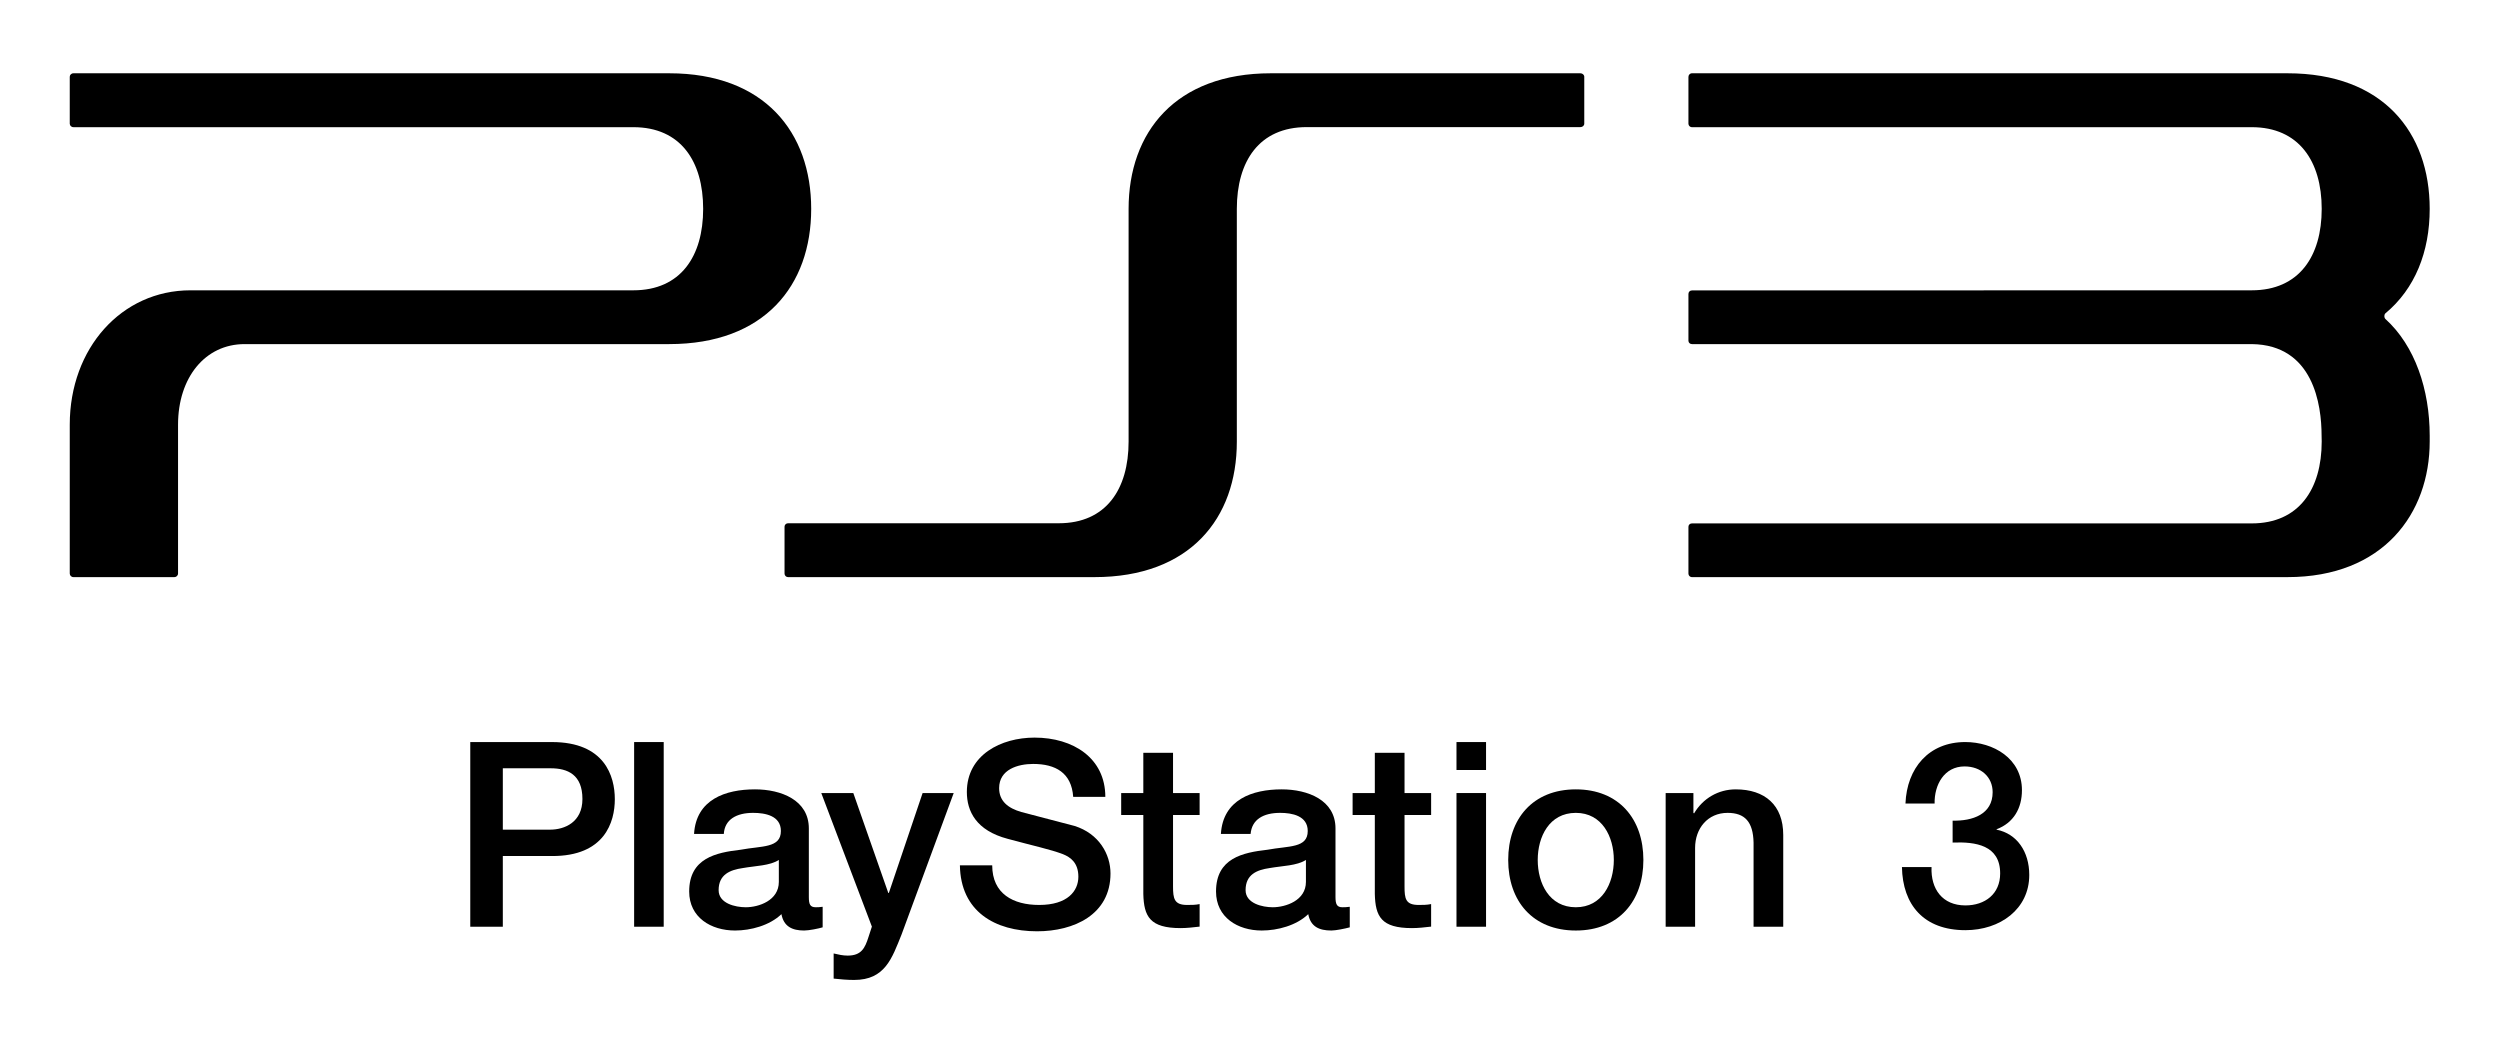
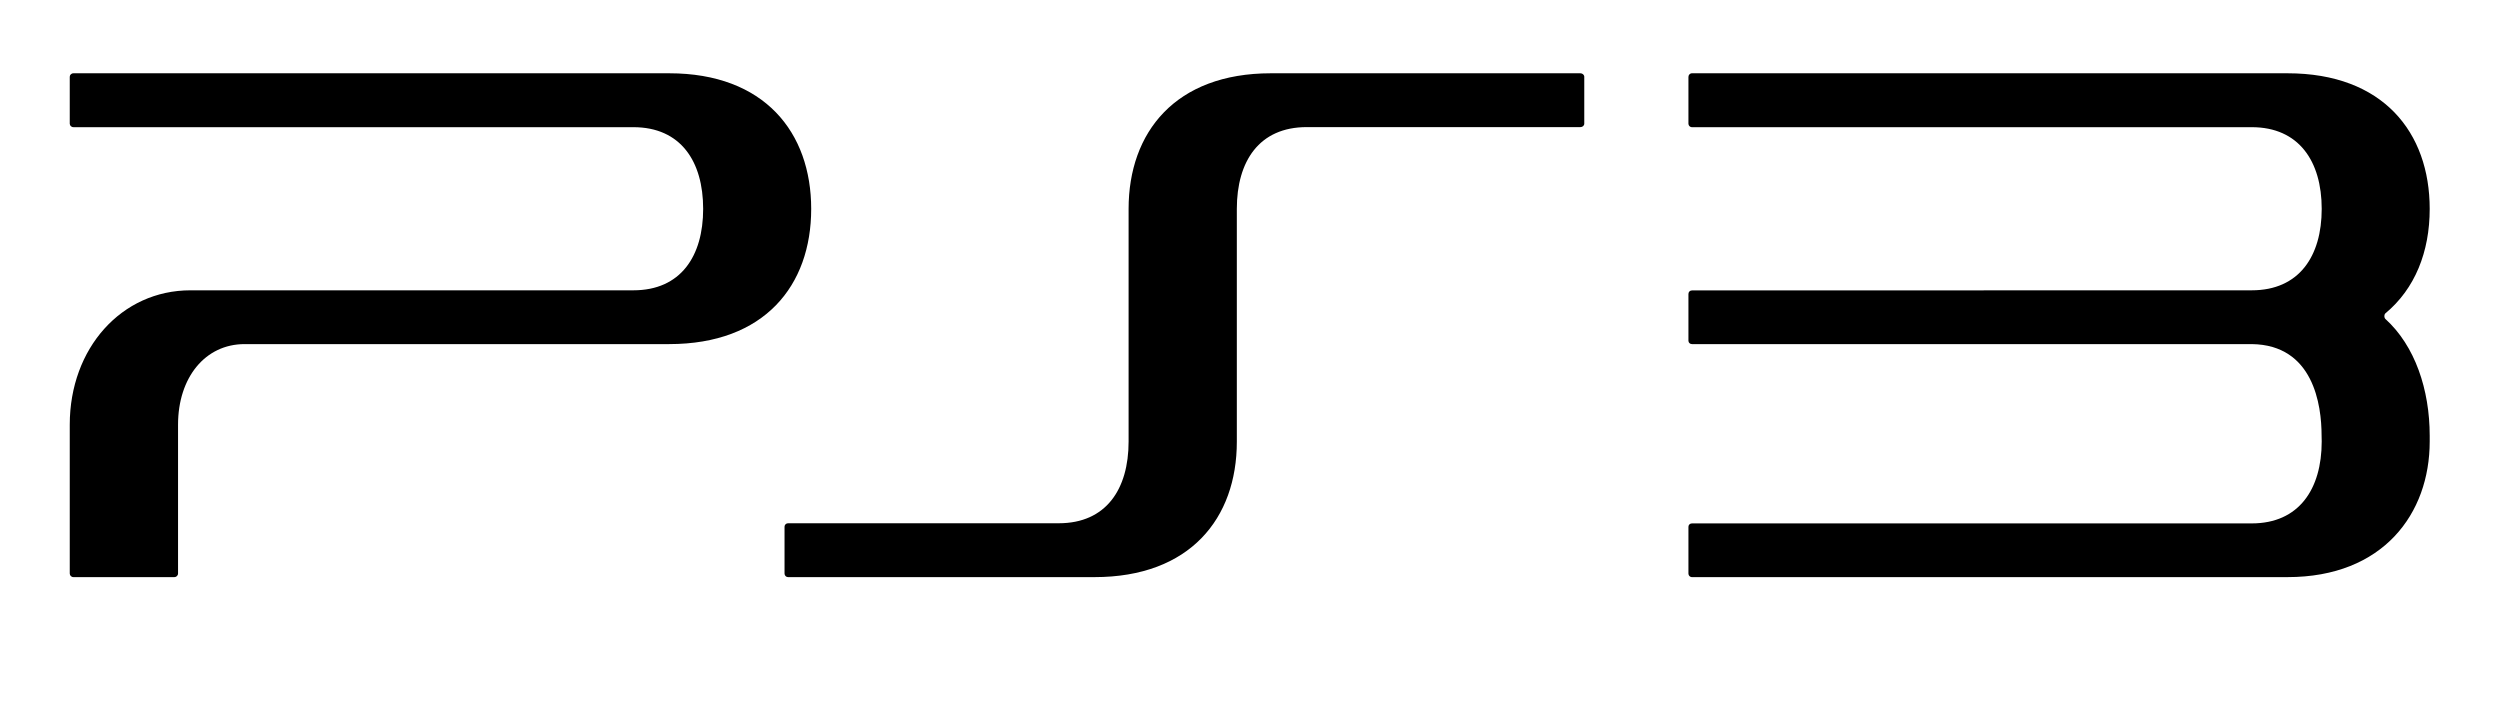
- <svg xmlns="http://www.w3.org/2000/svg" version="1.0" id="Ebene_1" x="0px" y="0px" width="667px" height="279.5px" viewBox="0 0 667 279.5" enable-background="new 0 0 667 279.5" xml:space="preserve">
+ <svg xmlns="http://www.w3.org/2000/svg" version="1.0" id="Ebene_1" x="0px" y="0px" width="667px" height="190px" viewBox="0 0 667 190" enable-background="new 0 0 667 190" xml:space="preserve">
  <g>
    <g>
      <path d="M520.959,224.799c6.157-0.256,12.684,0.695,12.684,8.244c0,5.463-4.03,8.521-9.277,8.521    c-6.147,0-9.268-4.398-9.031-10.229h-7.897c0.185,10.074,5.811,16.836,16.929,16.836c9.277,0,17.041-5.627,17.041-14.729    c0-6.24-3.283-11.006-8.726-12.092v-0.102c4.563-1.709,6.772-5.625,6.772-10.424c0-8.51-7.672-12.846-15.119-12.846    c-9.736,0-15.588,6.965-15.956,16.406h7.774c-0.104-5.002,2.576-9.902,7.998-9.902c4.337,0,7.487,2.793,7.487,6.875    c0,5.912-5.38,7.723-10.679,7.59V224.799z" />
      <path d="M125.468,247.252h8.684v-18.863h13.103c14.074,0.063,16.78-9.072,16.78-15.158c0-6.146-2.706-15.25-16.78-15.25h-21.787    V247.252z M134.152,204.977h12.765c4.567,0,8.475,1.719,8.475,8.193c0,6.207-4.741,8.182-8.648,8.182h-12.591V204.977z" />
      <rect x="169.186" y="197.98" width="7.891" height="49.271" />
      <path d="M215.797,221.025c0-7.568-7.395-10.424-14.371-10.424c-7.897,0-15.711,2.721-16.253,11.896h7.938    c0.241-3.877,3.396-5.625,7.814-5.625c3.248,0,7.416,0.766,7.416,4.838c0,4.602-5.068,3.938-10.745,5    c-6.547,0.758-13.722,2.23-13.722,11.141c0,6.936,5.83,10.412,12.233,10.412c4.199,0,9.226-1.34,12.382-4.367    c0.604,3.324,2.93,4.367,6.04,4.367c1.33,0,3.866-0.521,4.956-0.85v-5.482c-0.767,0.123-1.448,0.123-1.841,0.123    c-1.488,0-1.846-0.756-1.846-2.721V221.025z M207.793,235.293c0,4.963-5.35,6.762-8.827,6.762c-2.788,0-7.237-1.012-7.237-4.563    c0-4.174,3.038-5.4,6.439-5.891c3.437-0.613,7.237-0.613,9.625-2.168V235.293z" />
      <path d="M232.618,247.221l-0.899,2.762c-0.941,2.955-1.887,4.971-5.575,4.971c-1.232,0-2.501-0.275-3.728-0.572v6.709    c1.774,0.195,3.657,0.359,5.467,0.359c8.254,0,10.091-5.779,12.663-12.152l13.901-37.713h-8.295l-9.007,26.656h-0.148    l-9.334-26.656h-8.546L232.618,247.221z" />
      <path d="M256.103,230.875c0.179,12.273,9.298,17.594,20.591,17.594c9.814,0,19.587-4.43,19.587-15.426    c0-5.145-3.079-10.637-9.594-12.682c-2.537-0.688-13.43-3.488-14.192-3.715c-3.539-1.021-5.927-2.895-5.927-6.371    c0-5.002,5.028-6.455,9.078-6.455c5.943,0,10.245,2.342,10.684,8.787h8.572c0-10.352-8.572-15.814-18.887-15.814    c-8.935,0-18.059,4.604-18.059,14.504c0,5.115,2.45,10.281,10.925,12.51c6.766,1.842,11.261,2.773,14.729,4.092    c2.03,0.809,4.097,2.322,4.097,6.004c0,3.816-2.864,7.539-10.464,7.539c-6.915,0-12.52-2.967-12.52-10.566H256.103z" />
      <path d="M299.13,211.584h5.907v-10.74h7.928v10.74h7.093v5.861h-7.093V236.5c0,3.264,0.317,4.941,3.764,4.941    c1.12,0,2.24,0,3.33-0.234v6.014c-1.749,0.193-3.375,0.398-5.068,0.398c-8.214,0-9.804-3.119-9.953-9.113v-21.061h-5.907V211.584z    " />
      <path d="M356.309,221.025c0-7.568-7.375-10.424-14.361-10.424c-7.815,0-15.67,2.721-16.212,11.896h7.927    c0.328-3.877,3.406-5.625,7.886-5.625c3.156,0,7.355,0.766,7.355,4.838c0,4.602-5.038,3.938-10.746,5    c-6.597,0.758-13.722,2.23-13.722,11.141c0,6.936,5.825,10.412,12.193,10.412c4.229,0,9.267-1.34,12.412-4.367    c0.619,3.324,2.9,4.367,6.158,4.367c1.227,0,3.718-0.521,4.919-0.85v-5.482c-0.833,0.123-1.529,0.123-1.958,0.123    c-1.442,0-1.852-0.756-1.852-2.721V221.025z M348.422,235.293c0,4.963-5.385,6.762-8.863,6.762c-2.741,0-7.237-1.012-7.237-4.563    c0-4.174,2.997-5.4,6.398-5.891c3.478-0.613,7.283-0.613,9.702-2.168V235.293z" />
      <path d="M360.876,211.584h5.927v-10.74h7.927v10.74h7.094v5.861h-7.094V236.5c0,3.264,0.266,4.941,3.774,4.941    c1.078,0,2.199,0,3.319-0.234v6.014c-1.698,0.193-3.396,0.398-5.1,0.398c-8.244,0-9.773-3.119-9.921-9.113v-21.061h-5.927V211.584    z" />
      <rect x="388.59" y="211.584" width="7.887" height="35.668" />
      <path d="M420.432,248.264c11.467,0,18.023-7.855,18.023-18.83c0-10.945-6.557-18.832-18.023-18.832    c-11.497,0-18.043,7.887-18.043,18.832C402.389,240.408,408.935,248.264,420.432,248.264z M420.432,242.055    c-7.098,0-10.167-6.383-10.167-12.621c0-6.18,3.069-12.561,10.167-12.561c7.018,0,10.137,6.381,10.137,12.561    C430.568,235.672,427.449,242.055,420.432,242.055z" />
      <path d="M444.397,247.252h7.855v-21.031c0-5.195,3.366-9.348,8.664-9.348c4.603,0,6.813,2.371,6.935,7.926v22.453h7.917v-24.488    c0-7.979-4.909-12.162-12.683-12.162c-4.654,0-8.776,2.434-11.109,6.414l-0.174-0.143v-5.289h-7.405V247.252z" />
      <rect x="388.59" y="197.98" width="7.887" height="7.455" />
    </g>
    <g>
      <g>
        <path d="M421.659,19.551h-82.591c-25.474,0-37.958,15.741-37.958,36.179v62.087c0,12.684-5.989,21.788-18.631,21.788h-72.24     c-0.506,0-0.925,0.419-0.925,0.9v12.53c0,0.512,0.419,0.941,0.925,0.941h81.768c25.464,0,37.979-15.67,37.979-36.118V55.73     c0-12.694,5.943-21.818,18.657-21.818h73.017c0.573,0,1.023-0.409,1.023-0.921V20.482     C422.683,19.991,422.232,19.551,421.659,19.551z" />
        <path d="M178.54,19.551H19.607c-0.578,0-0.998,0.44-0.998,0.931v12.509c0,0.512,0.419,0.941,0.998,0.941h149.374     c12.627,0,18.621,9.104,18.621,21.797c0,12.643-5.994,21.726-18.621,21.726H50.81c-18.351,0-32.2,15.415-32.2,35.862v39.687     c0,0.543,0.419,0.973,0.998,0.973h26.927c0.527,0,0.967-0.43,0.967-0.973v-39.687c0-12.612,7.247-21.511,17.762-21.511H178.54     c25.423,0,37.887-15.62,37.887-36.067C216.427,35.324,203.963,19.551,178.54,19.551z" />
        <path d="M636.409,85.086c-0.356-0.399-0.356-1.084,0-1.473c7.917-6.557,11.835-16.438,11.835-27.874     c0-20.416-12.438-36.188-37.938-36.188H451.414c-0.542,0-0.94,0.44-0.94,0.972v12.468c0,0.512,0.398,0.941,0.94,0.941h149.35     c12.591,0,18.667,9.104,18.667,21.797c0,12.643-6.035,21.726-18.667,21.726h-0.185l-149.165,0.031     c-0.542,0-0.94,0.389-0.94,0.961v12.459c0,0.501,0.398,0.9,0.94,0.9h149.35c16.468,0.194,18.636,16.232,18.636,24.436     l0.031,1.544c0,12.714-6.076,21.859-18.667,21.859h-149.35c-0.542,0-0.94,0.388-0.94,0.899v12.49c0,0.512,0.398,0.941,0.94,0.941     h158.893c25.521,0,37.938-16.939,37.938-36.189v-1.544C648.244,103.968,644.326,92.246,636.409,85.086z" />
      </g>
    </g>
  </g>
</svg>
